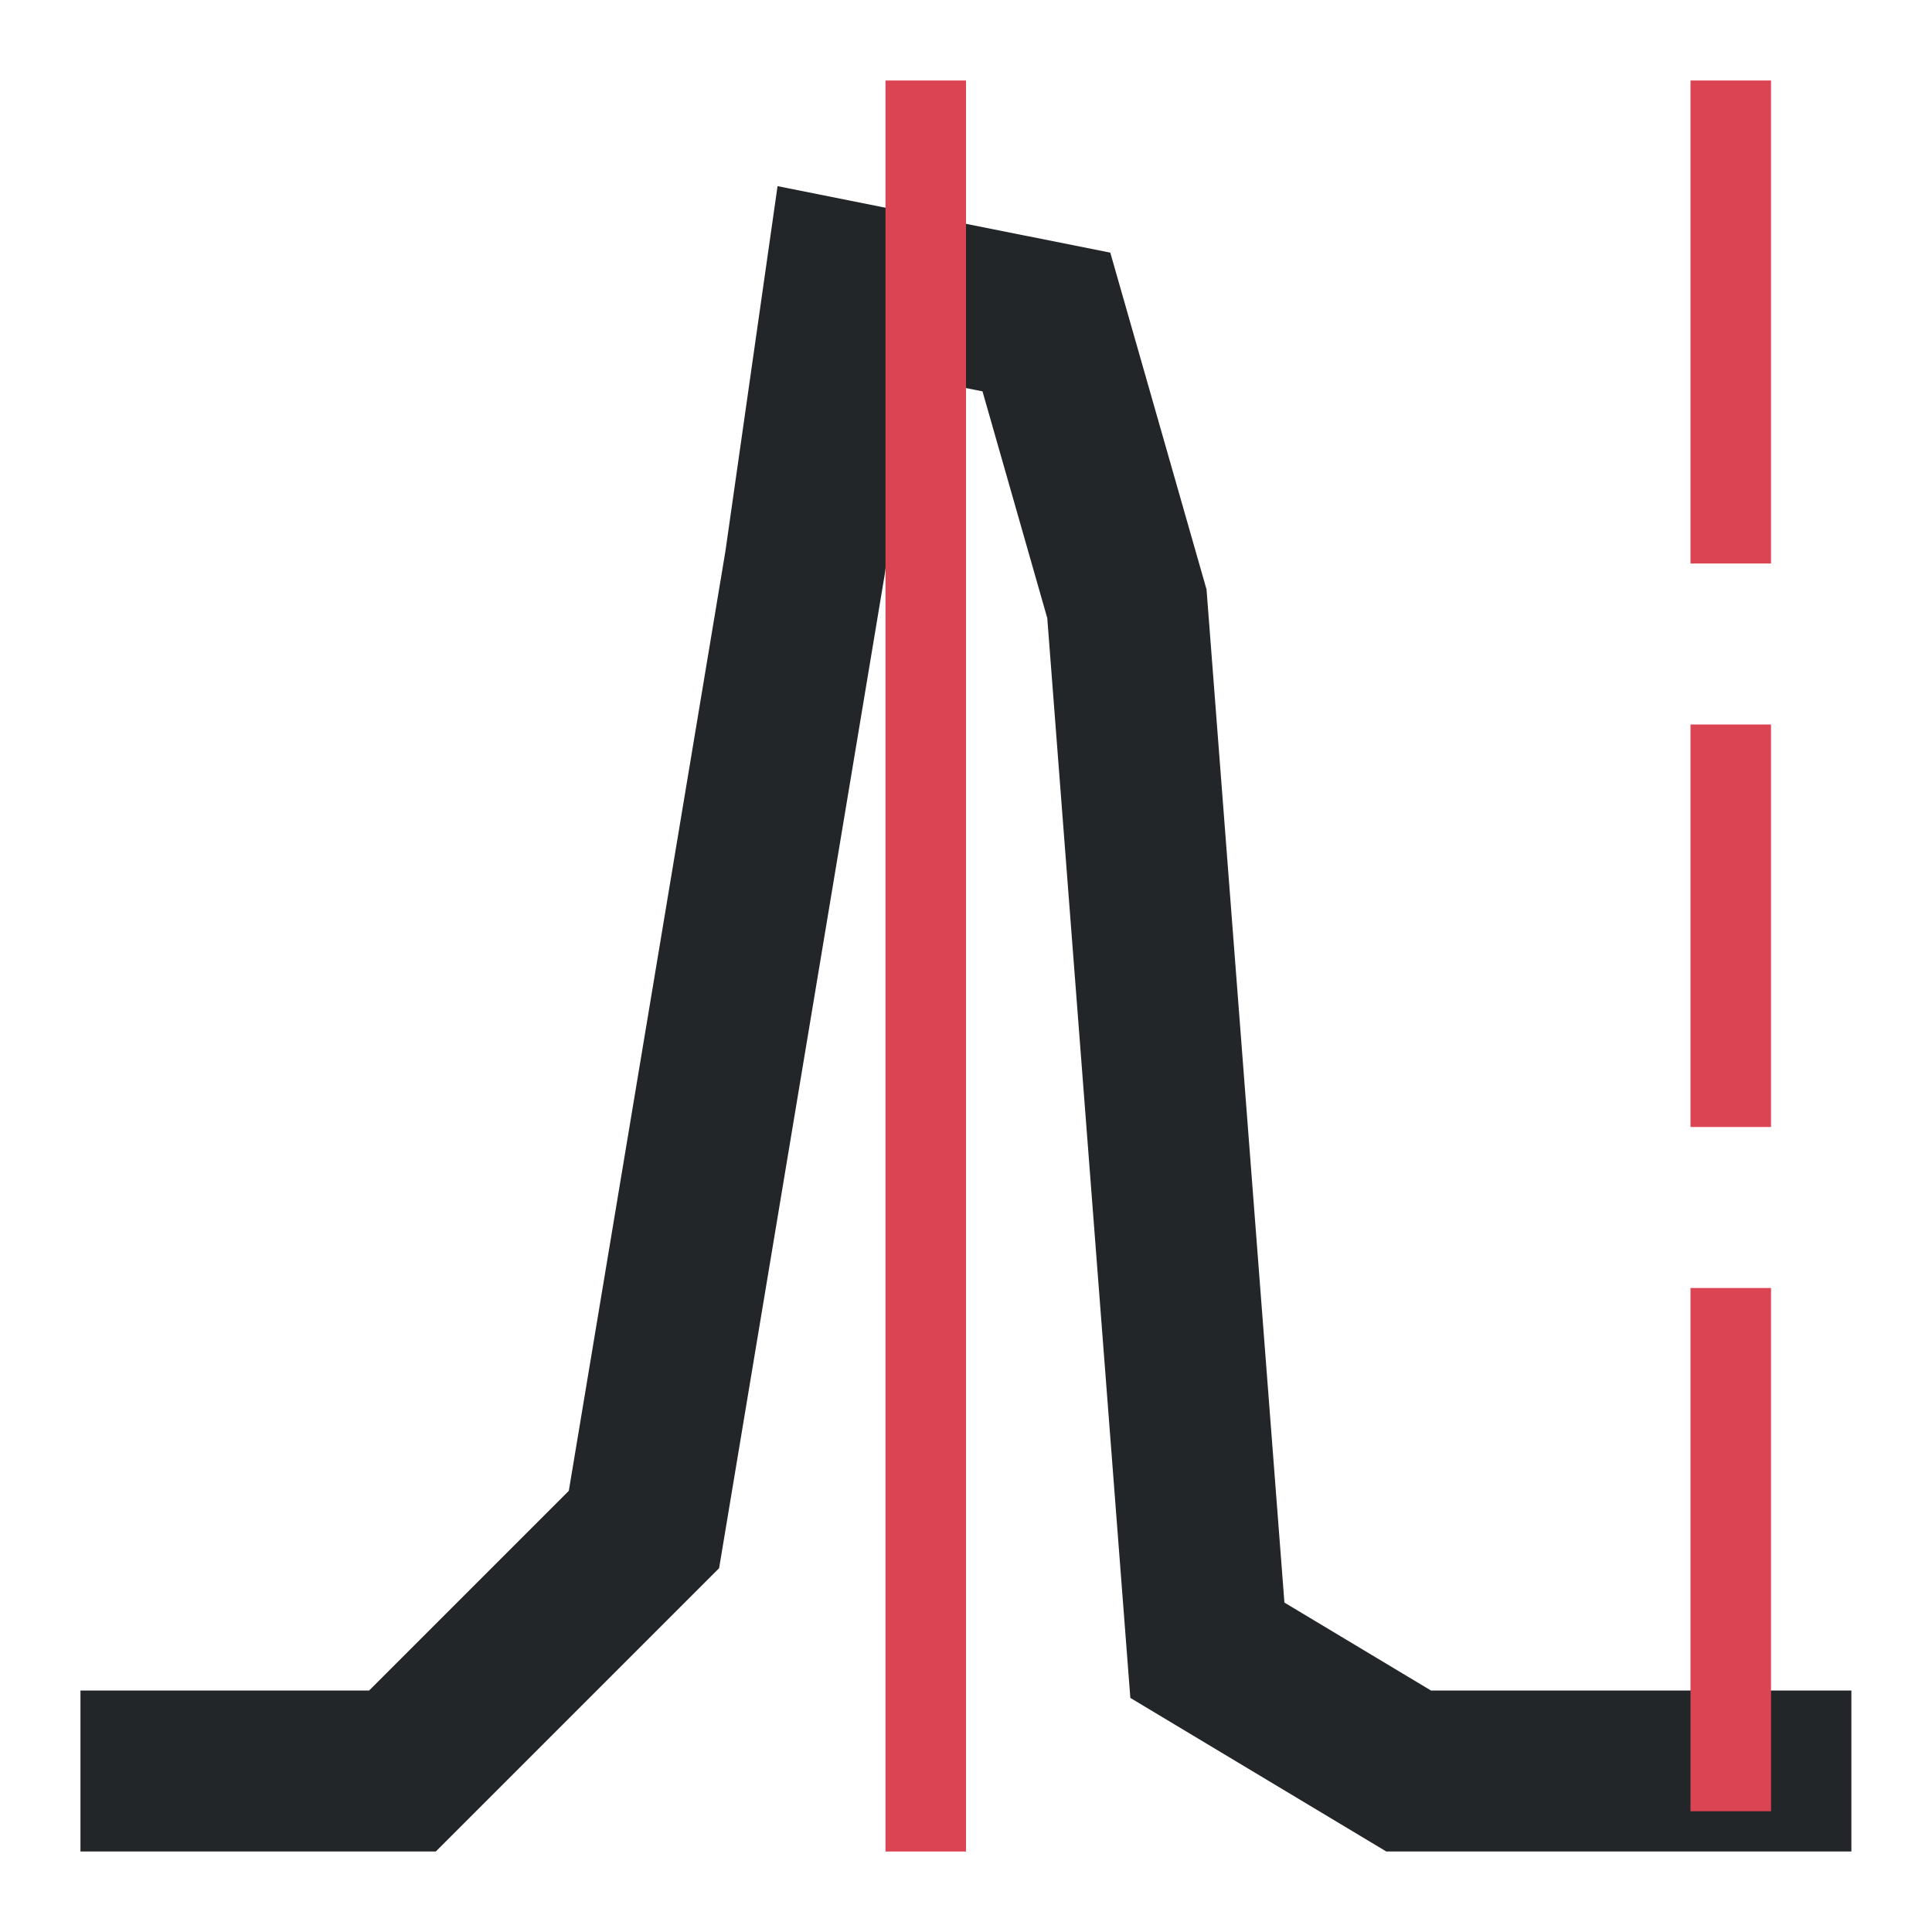
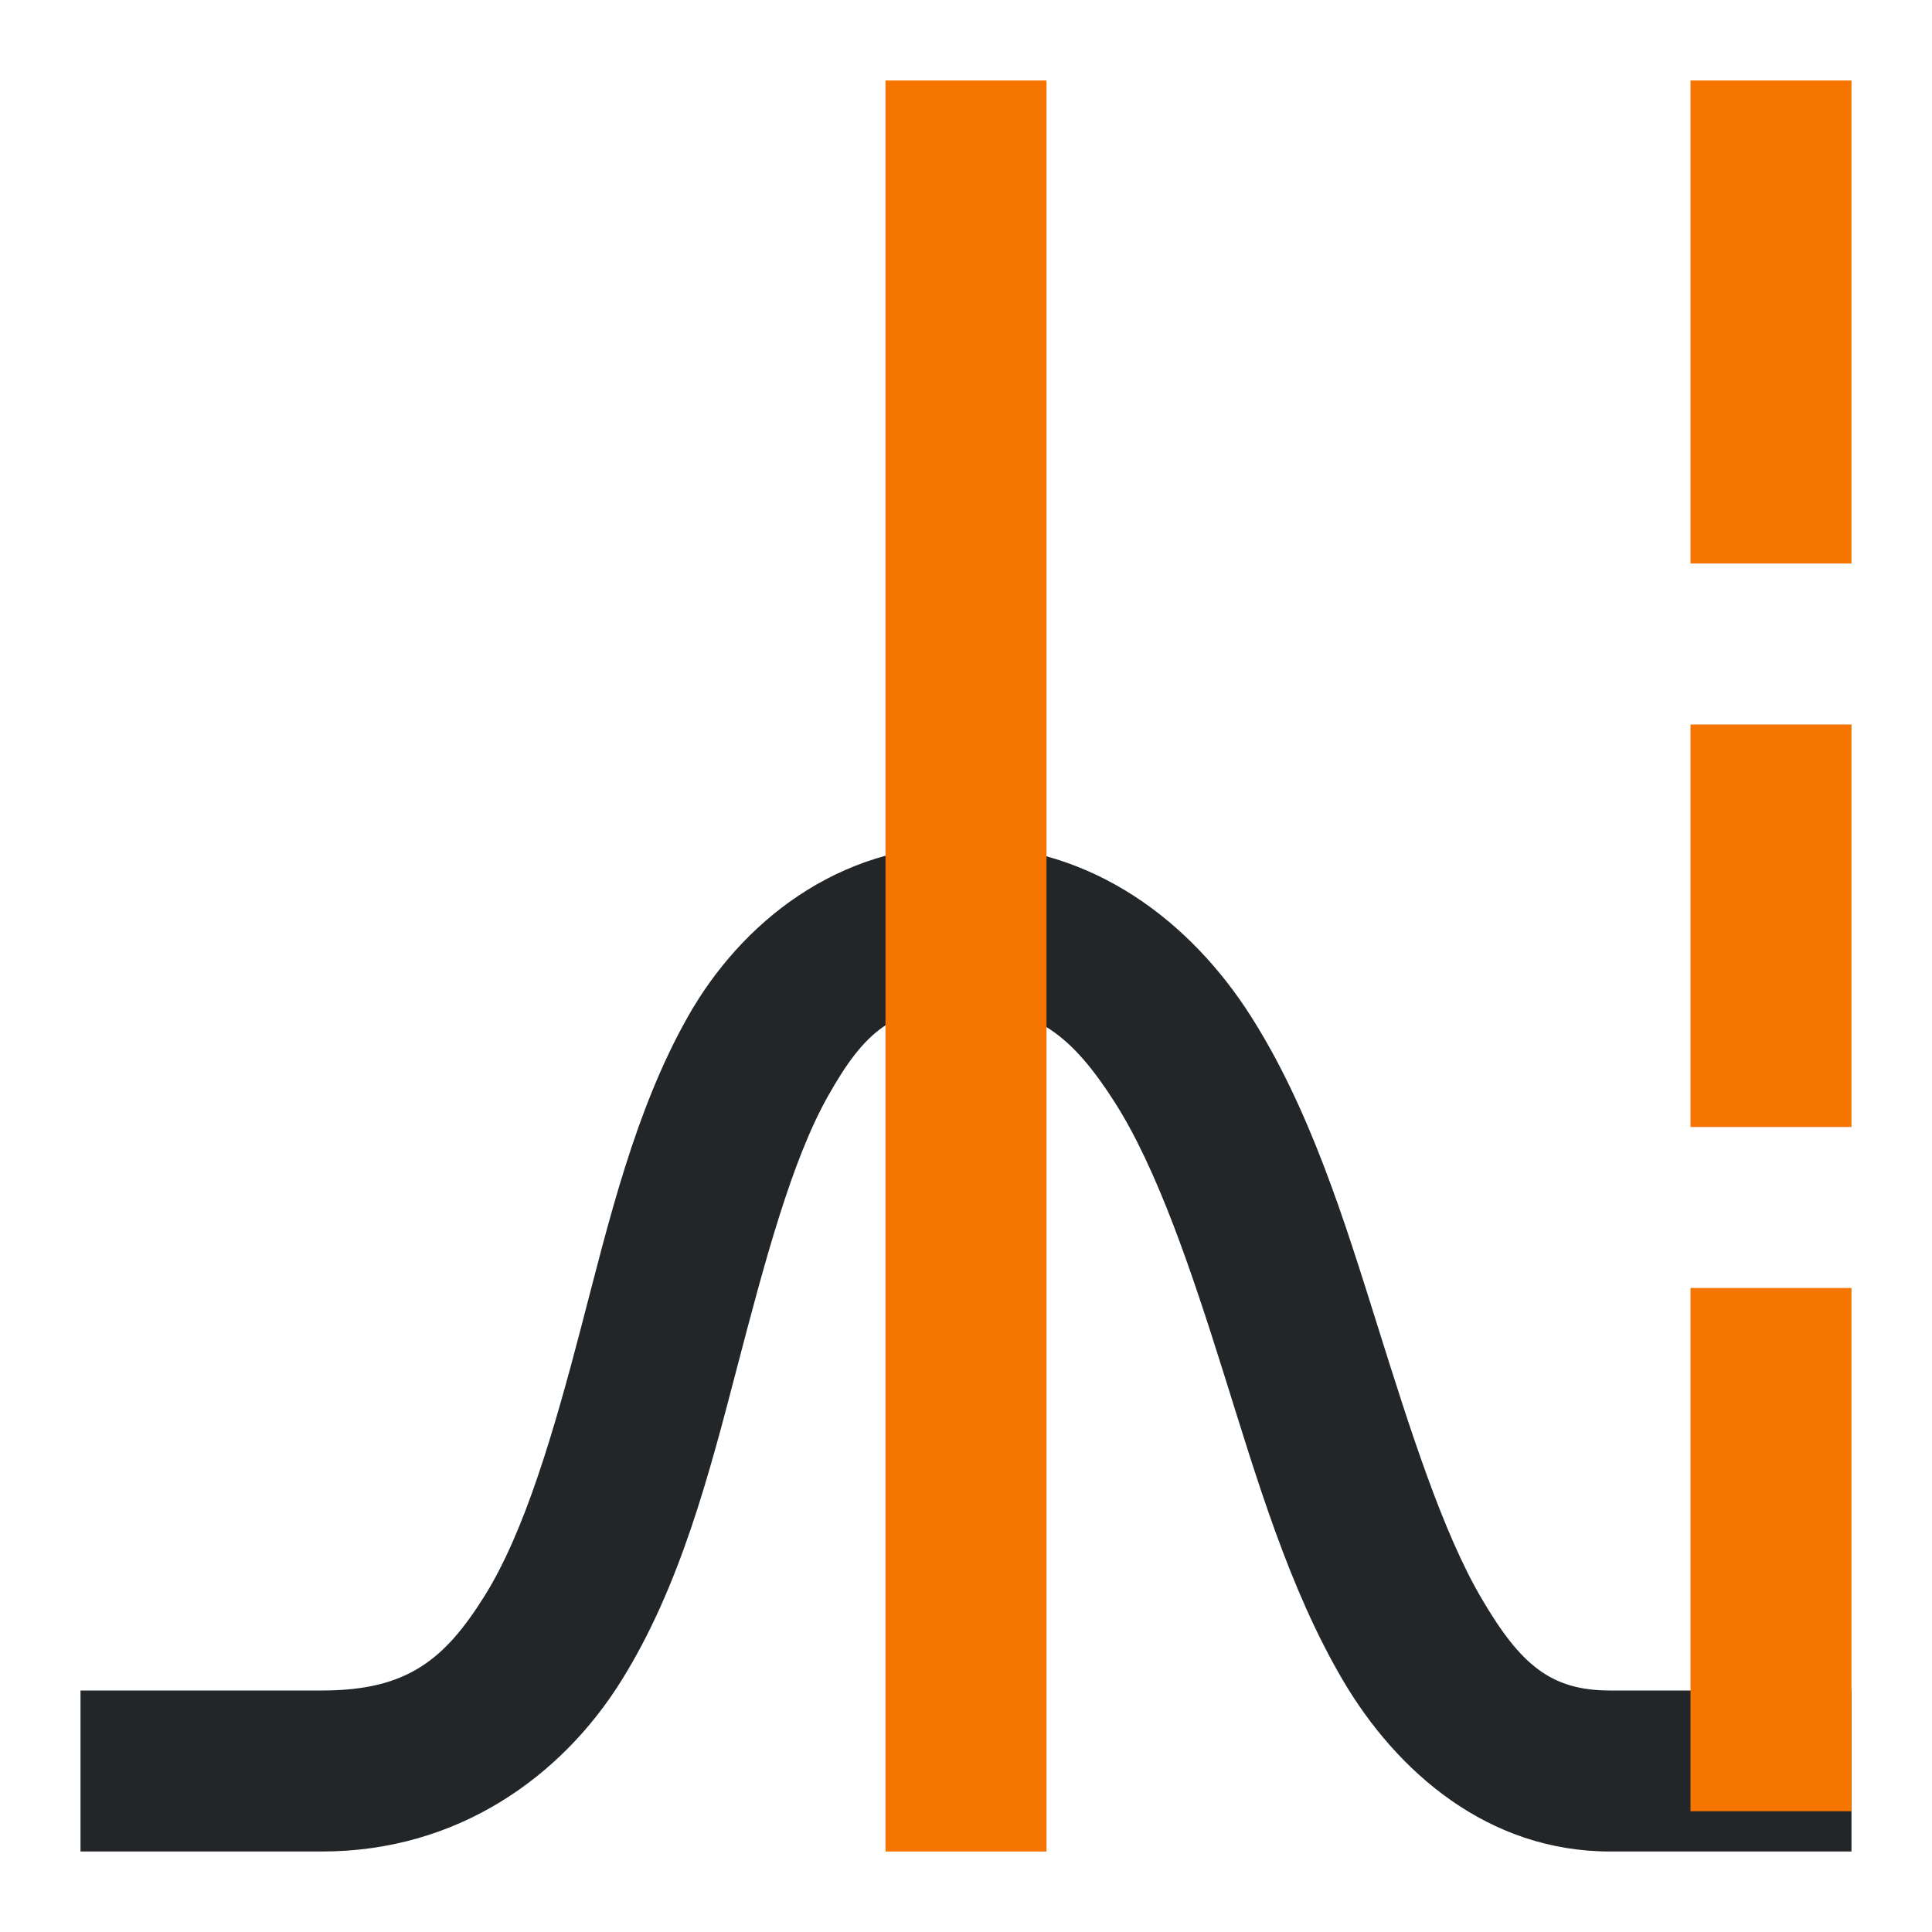
<svg xmlns="http://www.w3.org/2000/svg" version="1.1" viewBox="0 0 48 48">
  <g>
-     <path d="m19.318 4.625-1.295 9.068-3.891 23.346-4.961 4.961h-7.172v4h8.828l7.039-7.039 4.109-24.654 0.705-4.93 1.73 0.346 1.609 5.633 2.064 26.828 6.359 3.816h11.555v-4h-10.445l-3.641-2.184-1.935-25.172-2.391-8.367z" fill="#232629" />
+     <path d="m 24.016,21 c -3.201,-0.024 -5.611,1.93 -6.93,4.266 -1.318,2.336 -1.963,5.086 -2.646,7.701 -0.684,2.616 -1.404,5.089 -2.4,6.682 C 11.043,41.242 10.111,42 8,42 H 2 v 4 h 6 c 3.389,0 5.957,-1.876 7.43,-4.232 1.473,-2.356 2.19,-5.145 2.881,-7.789 0.691,-2.644 1.36,-5.151 2.26,-6.746 0.9,-1.595 1.615,-2.246 3.414,-2.232 1.749,0.013 2.668,0.75 3.713,2.389 1.045,1.638 1.888,4.129 2.707,6.738 0.819,2.609 1.614,5.329 2.957,7.615 C 34.705,44.028 36.975,46 40,46 h 6 v -4 h -6 c -1.475,0 -2.226,-0.643 -3.189,-2.283 -0.964,-1.64 -1.764,-4.157 -2.59,-6.789 -0.826,-2.632 -1.68,-5.385 -3.15,-7.691 C 29.599,22.93 27.184,21.024 24.016,21 Z" fill="#232629" />
  </g>
-   <g fill="#da4453">
-     <path d="m22 2v44h2v-44z" />
-     <path d="m42 32v13h2v-13z" />
-     <path d="m42 18v10h2v-10z" />
-     <path d="m42 2v12h2v-12z" />
+   <g fill="#f67400">
+     <path d="m22 2v44h4v-44z" />
+     <path d="m42 32v13h4v-13z" />
+     <path d="m42 18v10h4v-10z" />
+     <path d="m42 2v12h4v-12z" />
  </g>
</svg>
